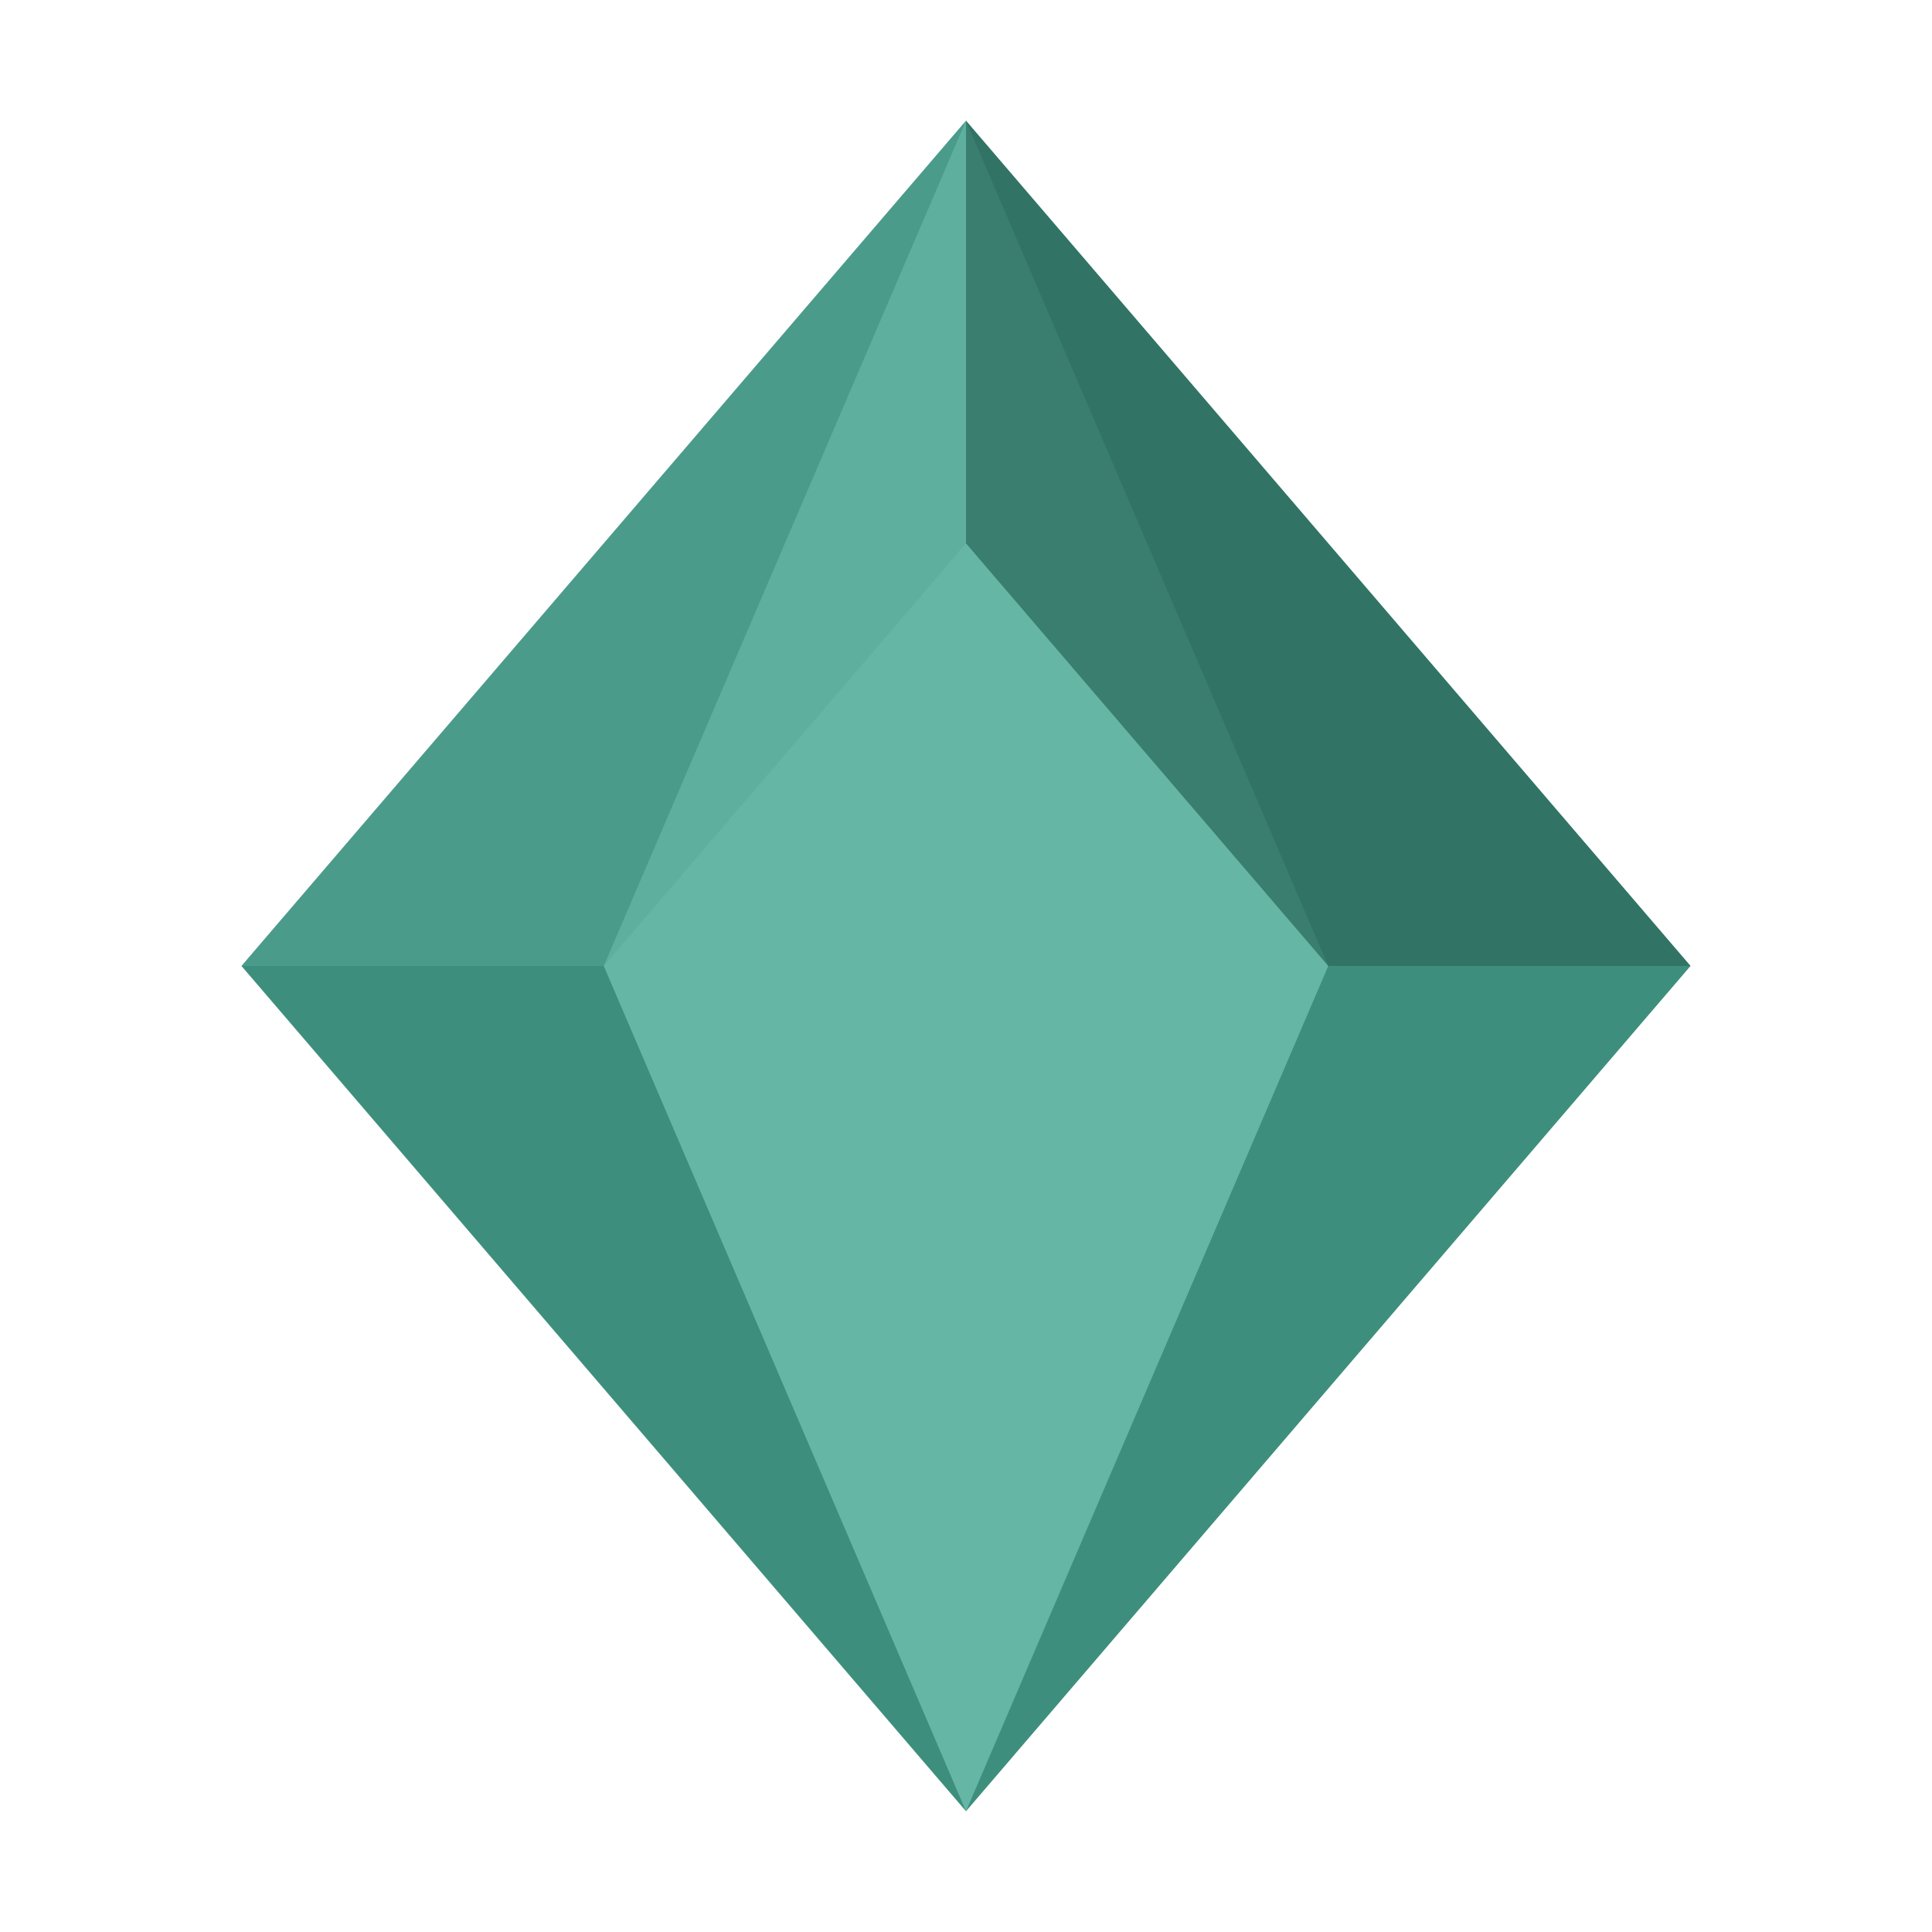
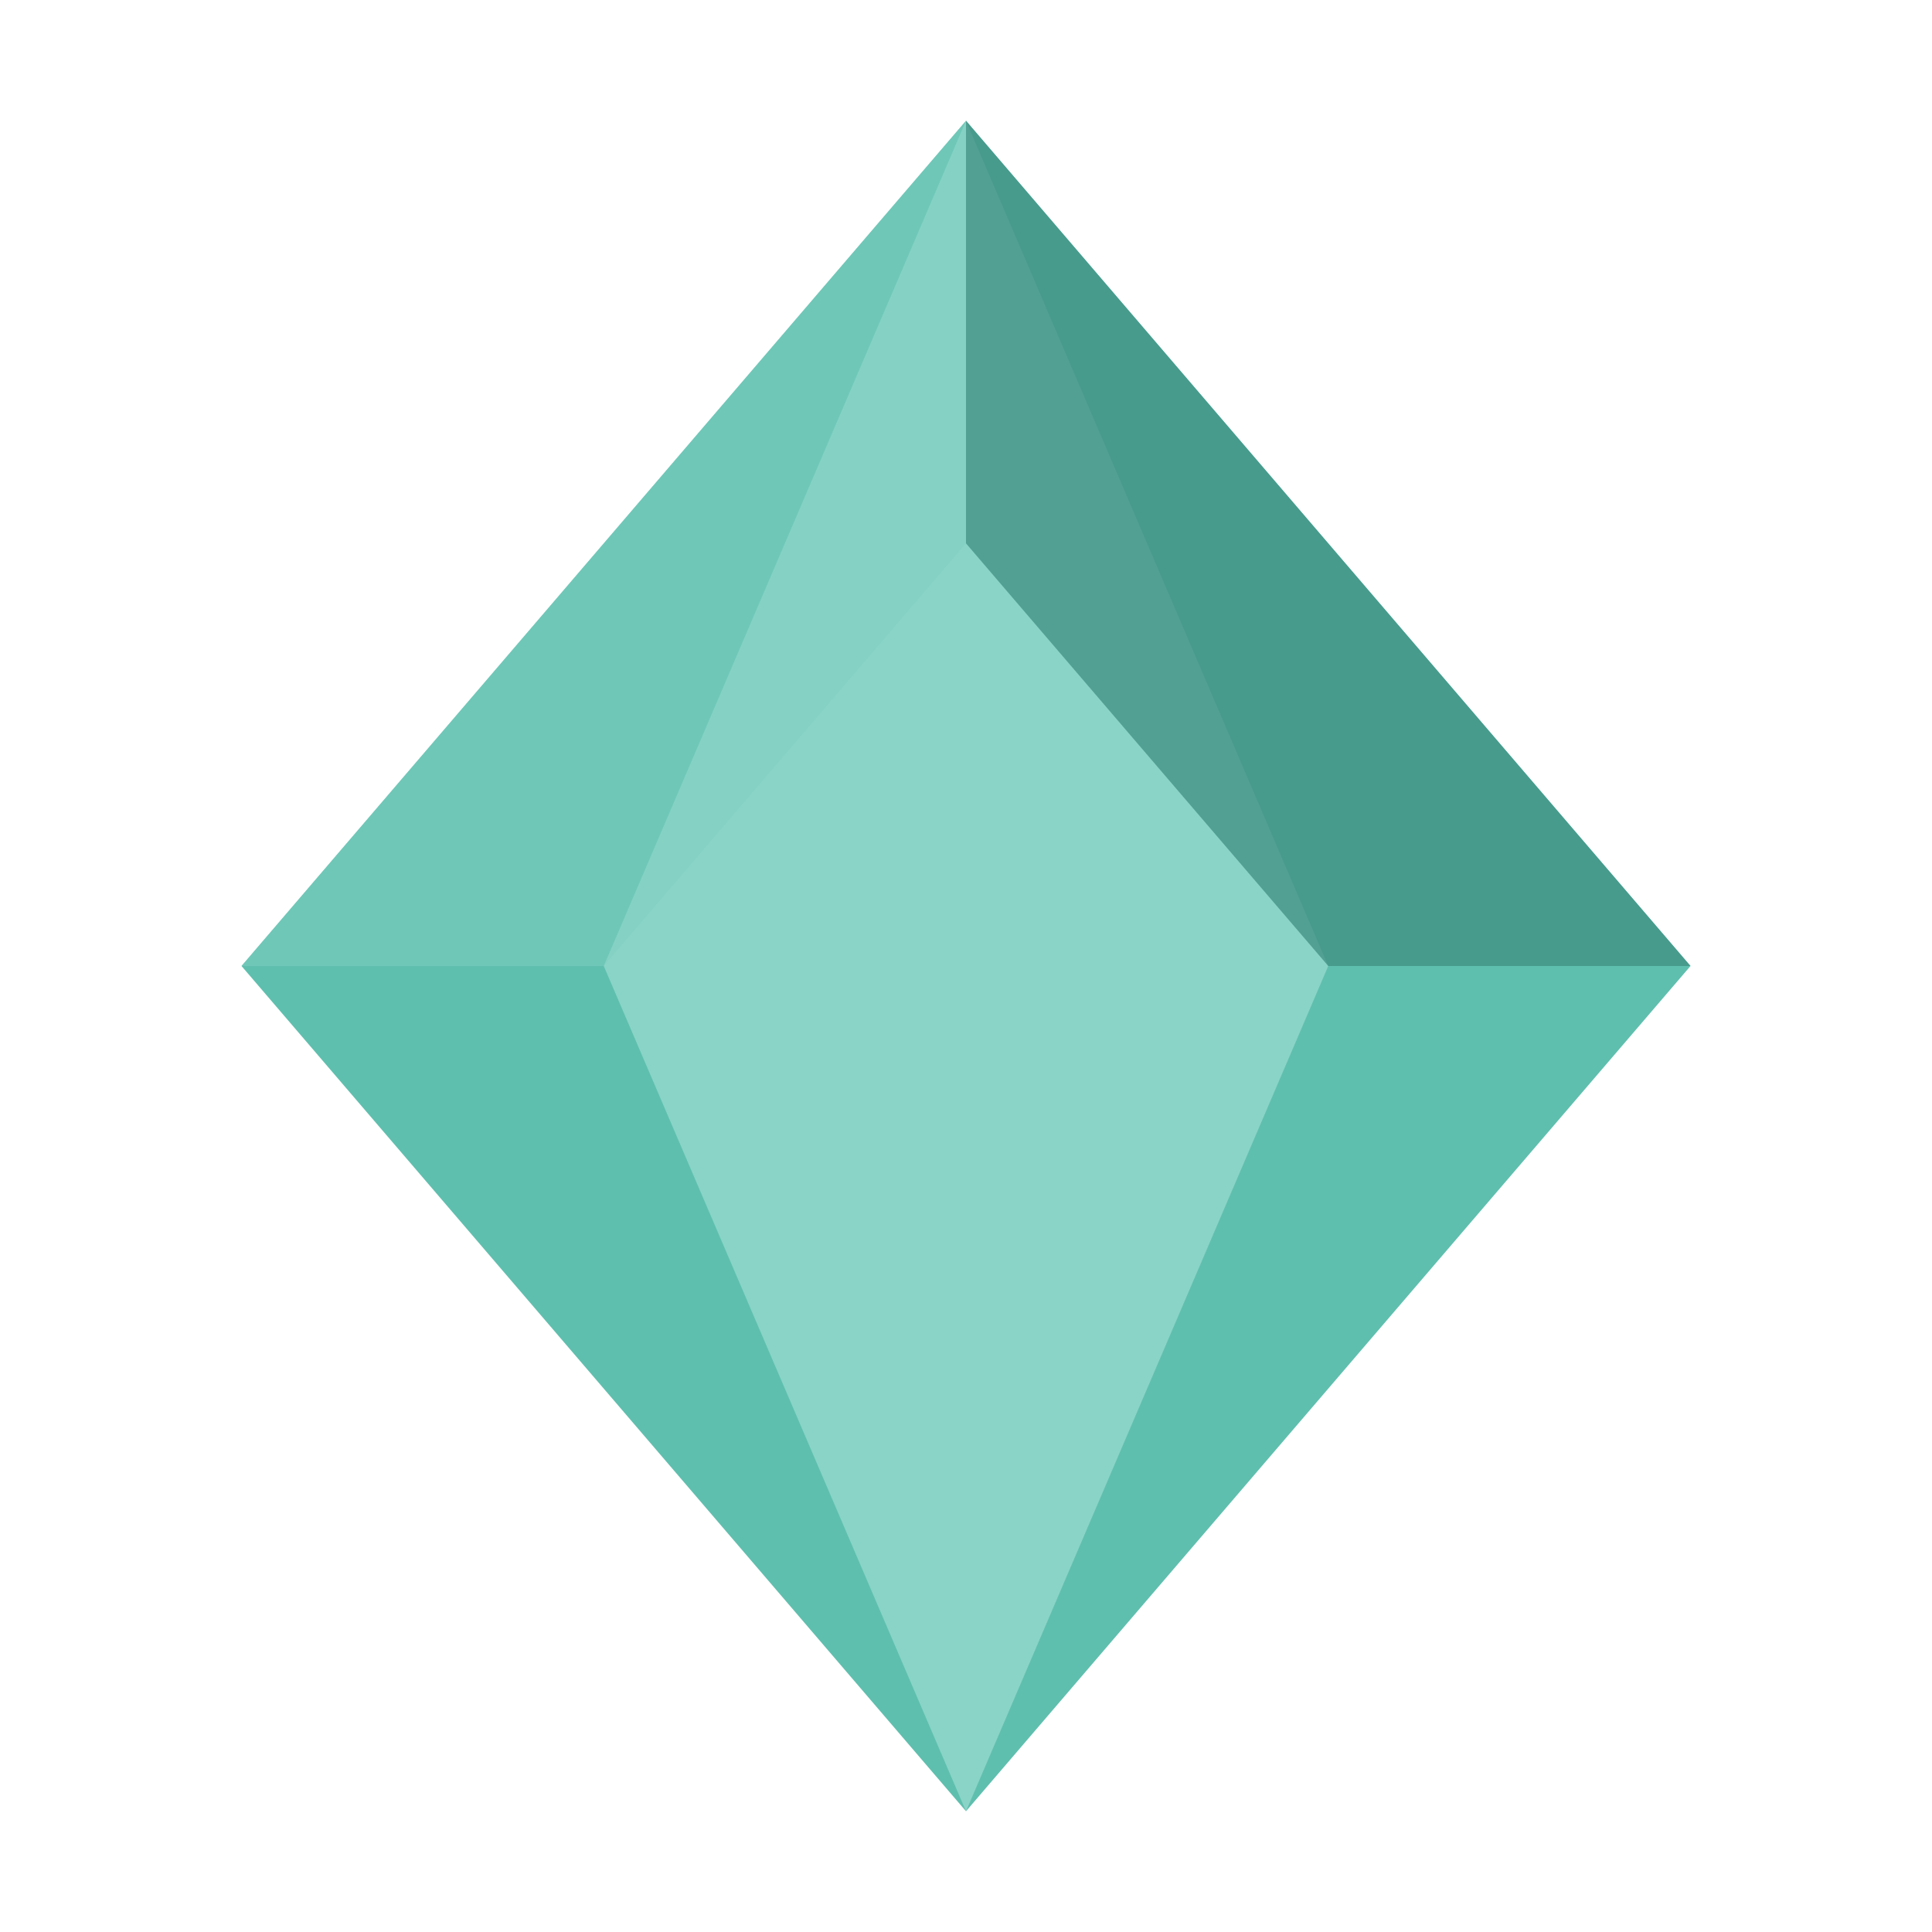
<svg xmlns="http://www.w3.org/2000/svg" viewBox="0 0 32 32" width="32" height="32">
-   <path d="M16 2 28 16 16 30 4 16Z" fill="#3E8E7E" />
-   <path d="M16 2 22 16 16 30 10 16Z" fill="#7FD1BE" opacity="0.6" />
-   <path d="M16 2 28 16 22 16 16 9Z" fill="#2C6B5E" opacity="0.75" />
-   <path d="M16 2 4 16 10 16 16 9Z" fill="#57A896" opacity="0.5" />
+   <path d="M16 2 28 16 16 30 4 16Z" fill="#5FBFAE" />
+   <path d="M16 2 22 16 16 30 10 16Z" fill="#A6E3D7" opacity="0.6" />
+   <path d="M16 2 28 16 22 16 16 9Z" fill="#3F8F82" opacity="0.75" />
+   <path d="M16 2 4 16 10 16 16 9Z" fill="#7FCFC1" opacity="0.5" />
</svg>
